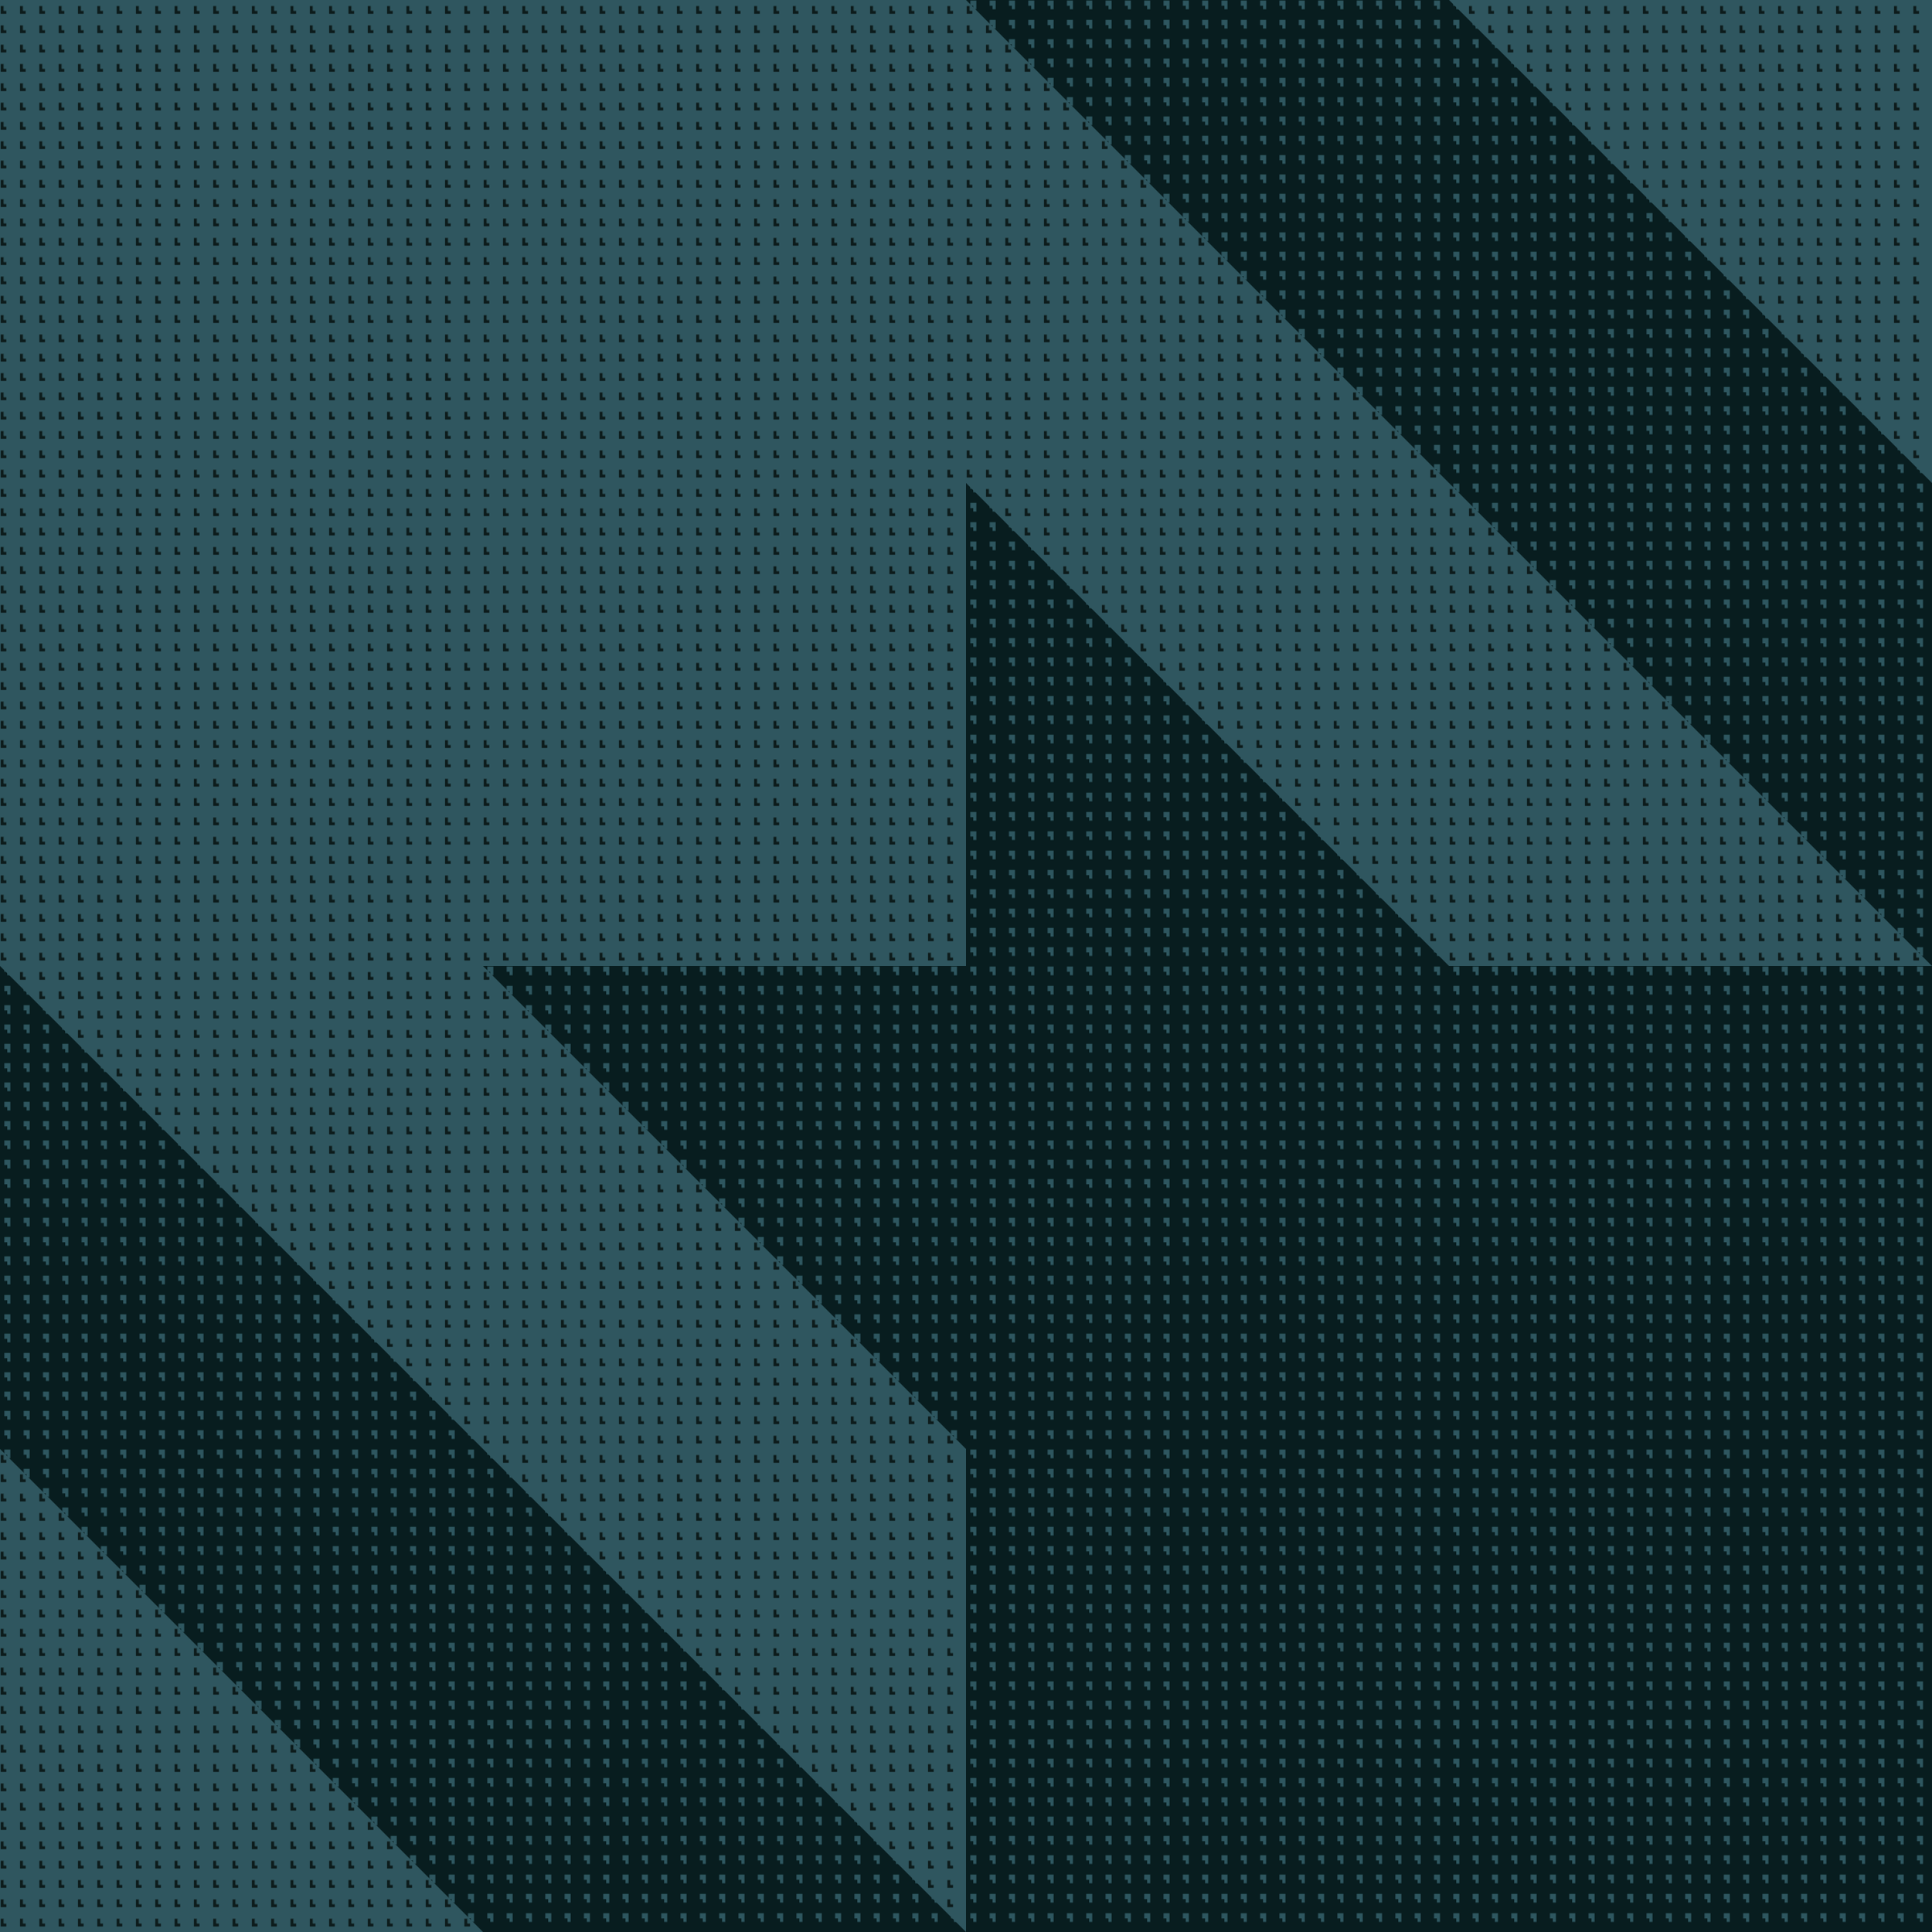
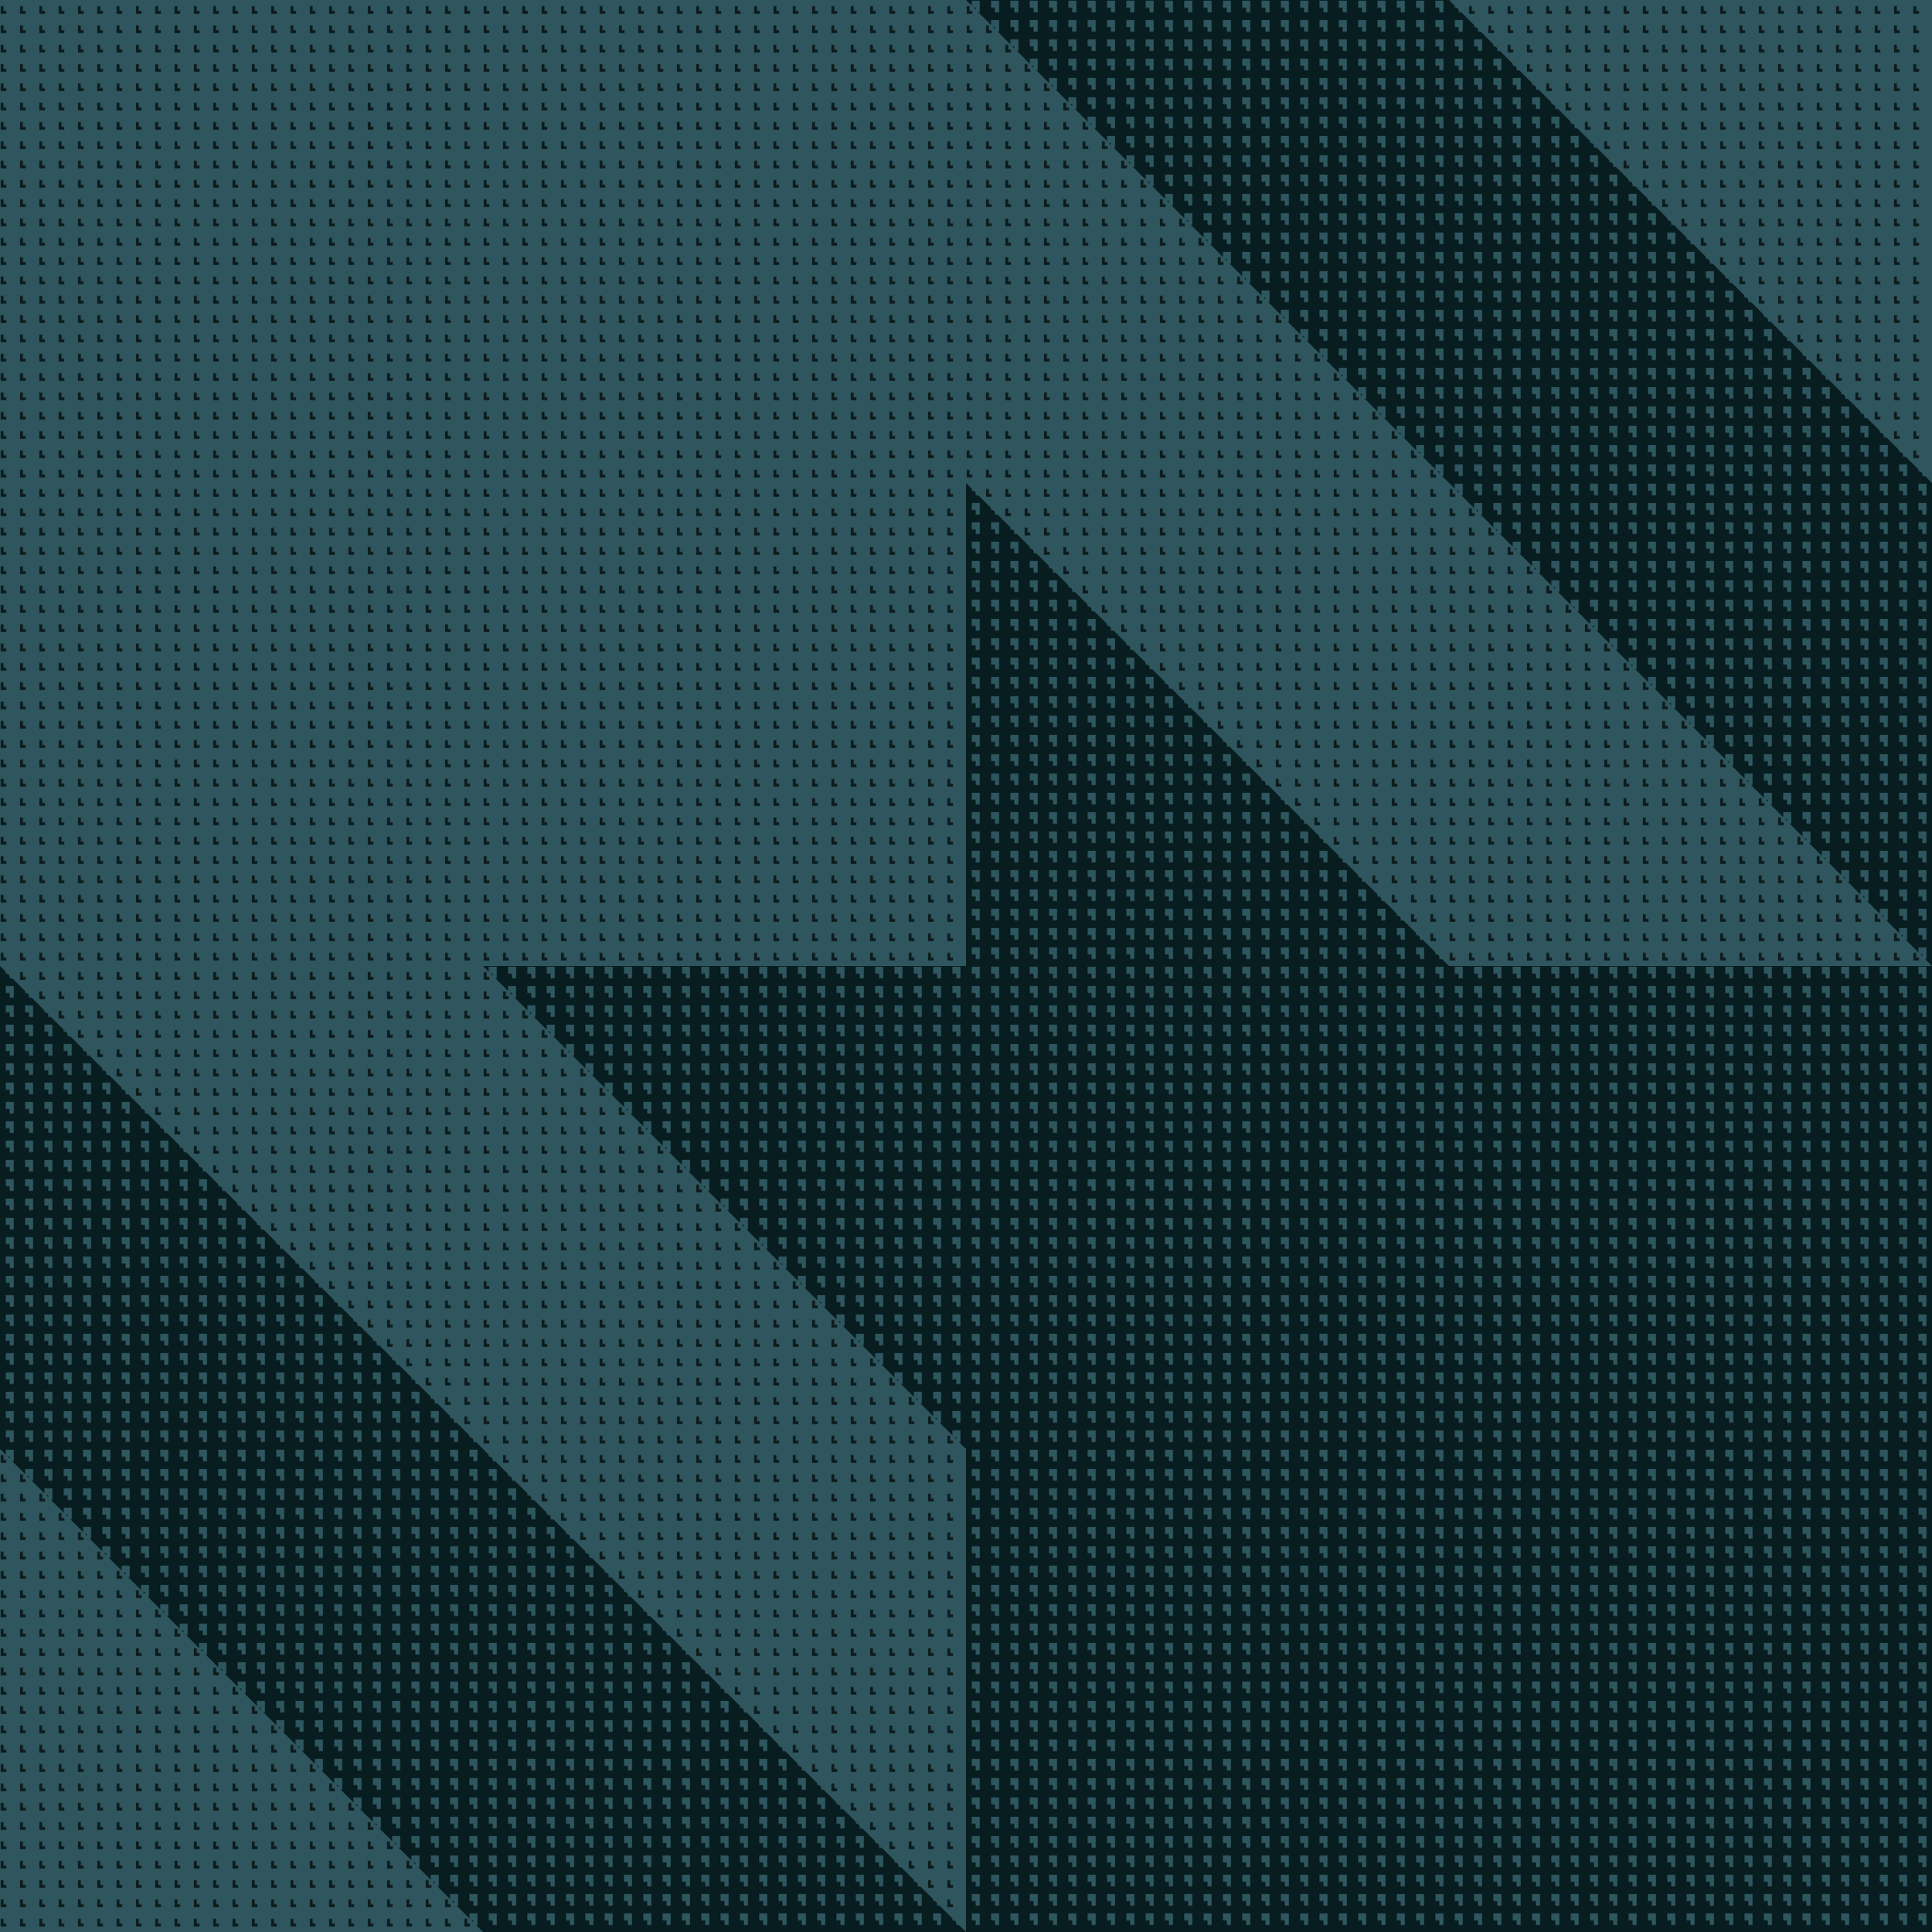
<svg xmlns="http://www.w3.org/2000/svg" version="1.1" height="400" width="400">
  <defs>
    <filter id="blur">
      <feGaussianBlur in="SourceGraphic" stdDeviation=".08" />
    </filter>
    <pattern id="stitch1" x="0" y="0" width=".01" height=".01">
-       <polygon points="0,0, 0,4, 4,4, 4,0" fill="#081d1f" />
-       <polygon points="1.2,.15, 2.85,.15, 2.85,2.55, 2,2.55, 2,1.6, 1.2,1.6" fill="#2f565f" filter="url(#blur)" transform="scale(.75)" />
+       <path d="M0 0 V4 H4 V0 Z" fill="#081d1f" />
+       <path d="M1.2 .15 H2.85 V2.55 H2 V1.6 H1.2 Z" fill="#2f565f" filter="url(#blur)" />
    </pattern>
    <pattern id="stitch2" x="0" y="0" width=".01" height=".01">
-       <polygon points="0,0, 0,4, 4,4, 4,0" fill="#2f565f" />
-       <polygon points=".15,1.25, .75,1.25, .75,2.25, 1.3,2.25, 1.3,2.85, .15,2.85" fill="#081d1f" filter="url(#blur)" />
+       <path d="M0 0 V4 H4 V0 Z" fill="#2f565f" />
+       <path d="M.15 1.25 H.75 V2.25 H1.3 V2.85 H.15 Z" fill="#081d1f" filter="url(#blur)" />
    </pattern>
  </defs>
-   <rect height="400" width="400" fill="url(#stitch1)" />
-   <polygon points="       0,400, 100,400, 0,300, 0,400, 0,0, 200,0, 400,200, 300,200, 200,100, 200,200, 100,200,       200,300, 200,400, 0,200, 0,0, 400,0, 400,100, 300,0, 400,0, 0,0     " fill="url(#stitch2)" />
+   <path d="M0 0 V400 H400 V0 Z" fill="url(#stitch1)" />
+   <path d="       M0 400 H100 L0 300 V0 H200 L400 200 H300 L200 100 V200 H100       L200 300 V400 L0 200 V0 H400 V100 L300 0 H0 Z     " fill="url(#stitch2)" />
</svg>
